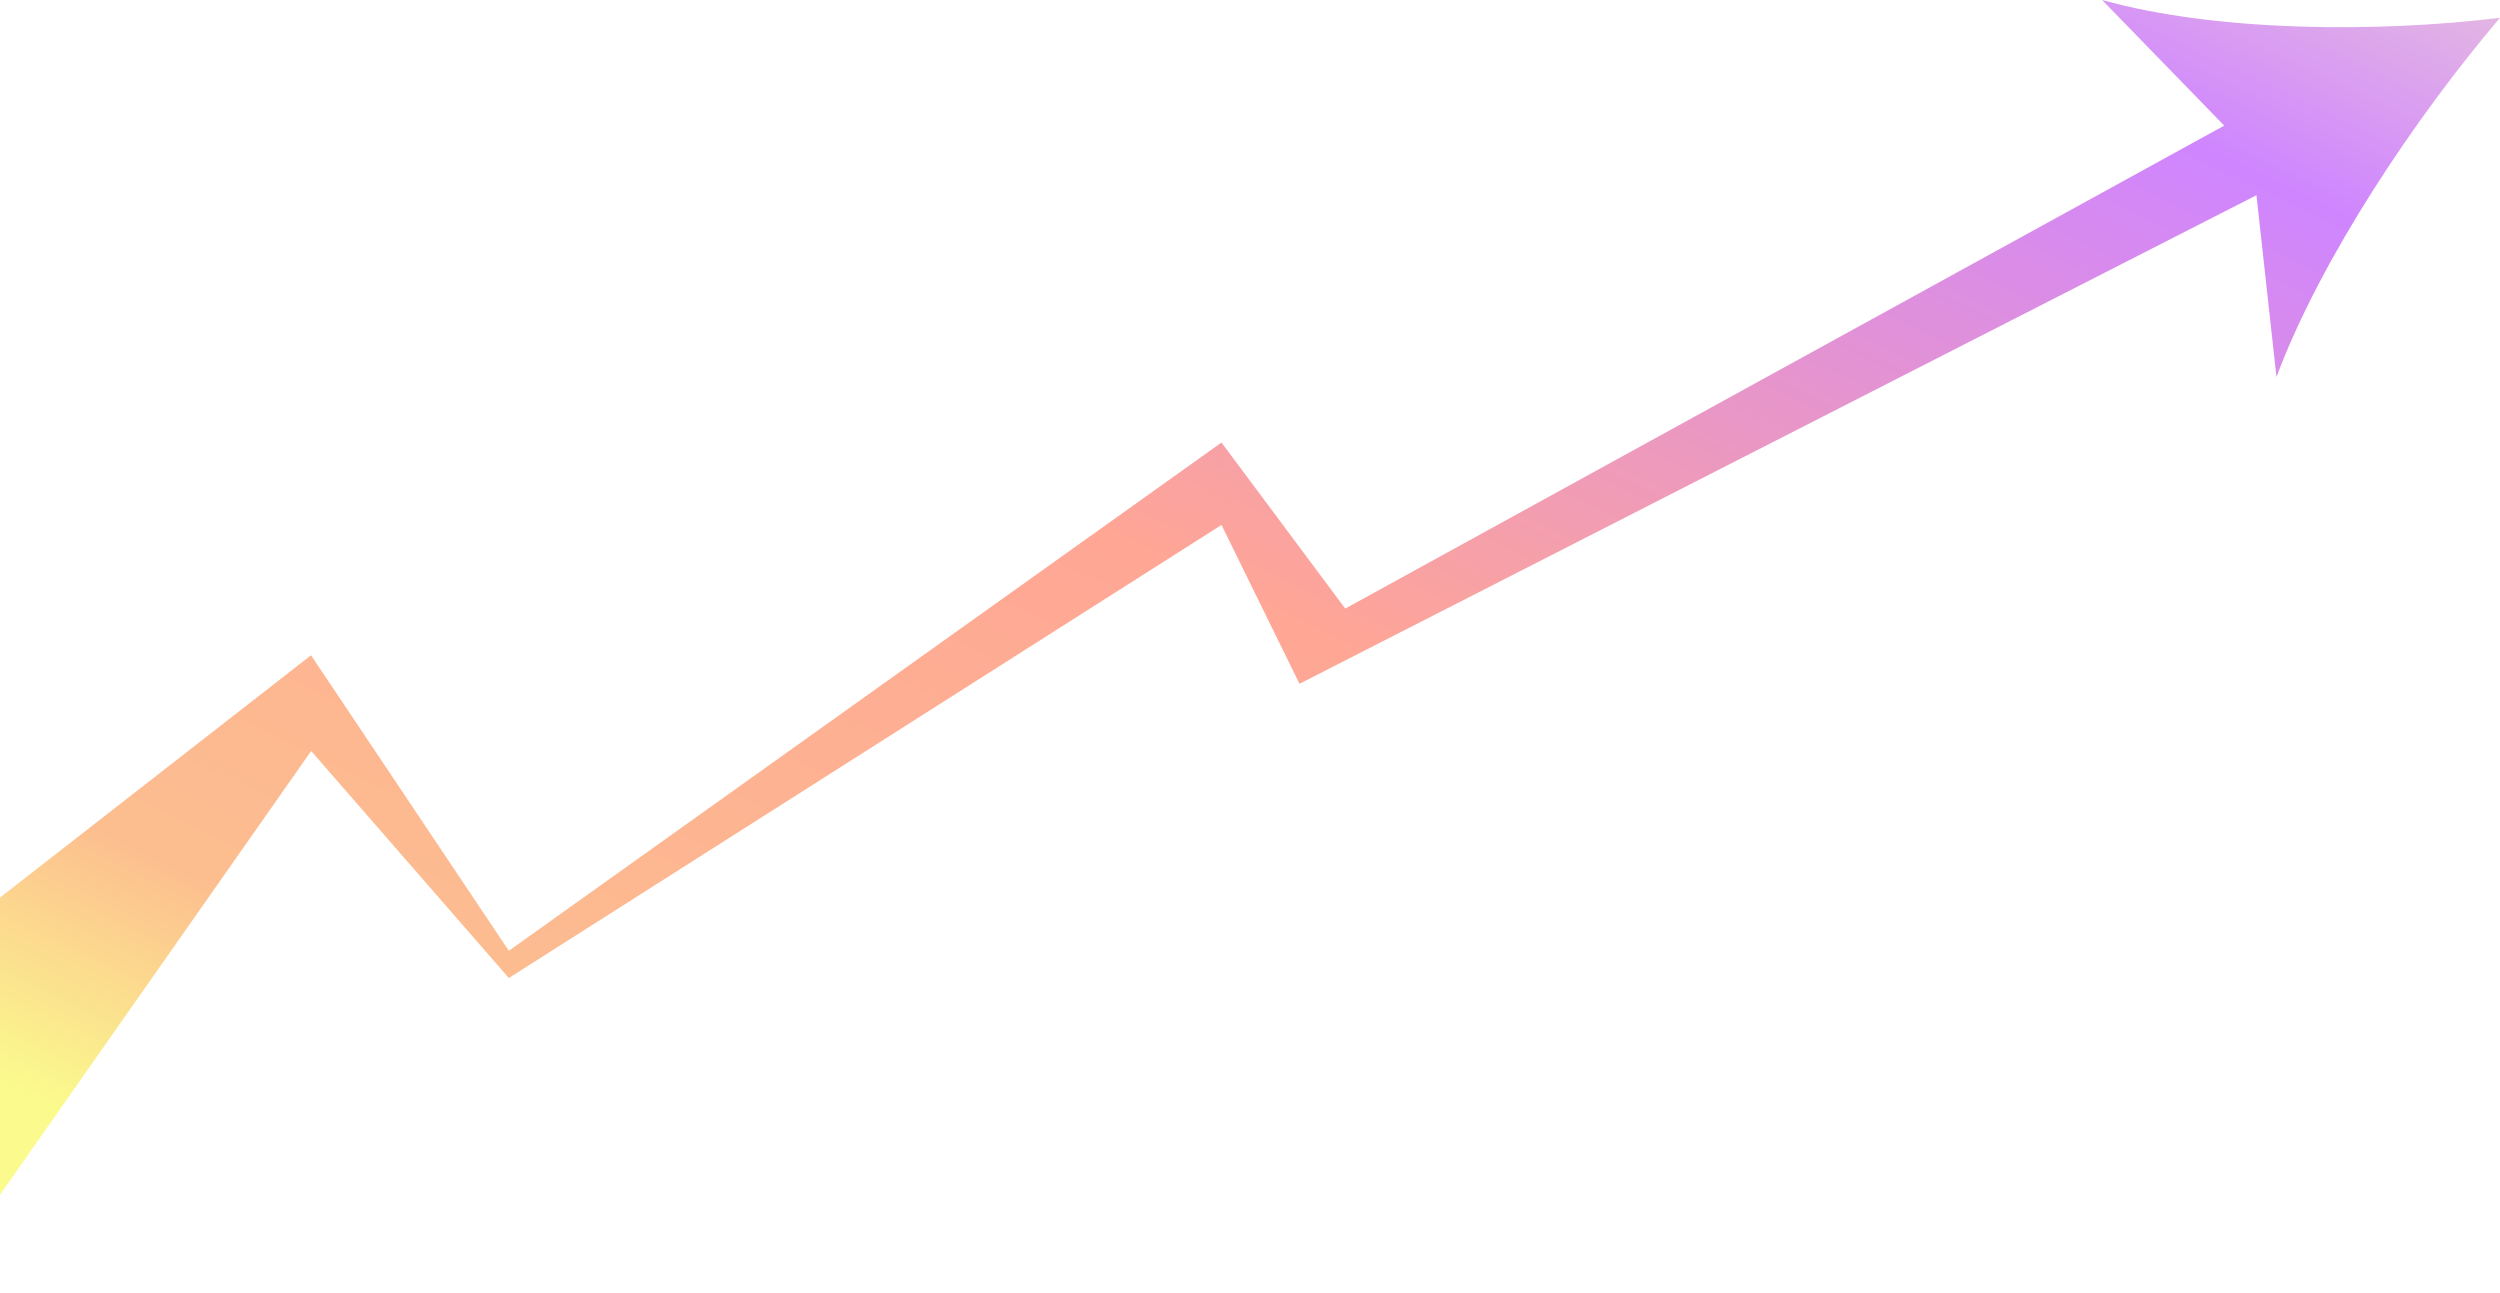
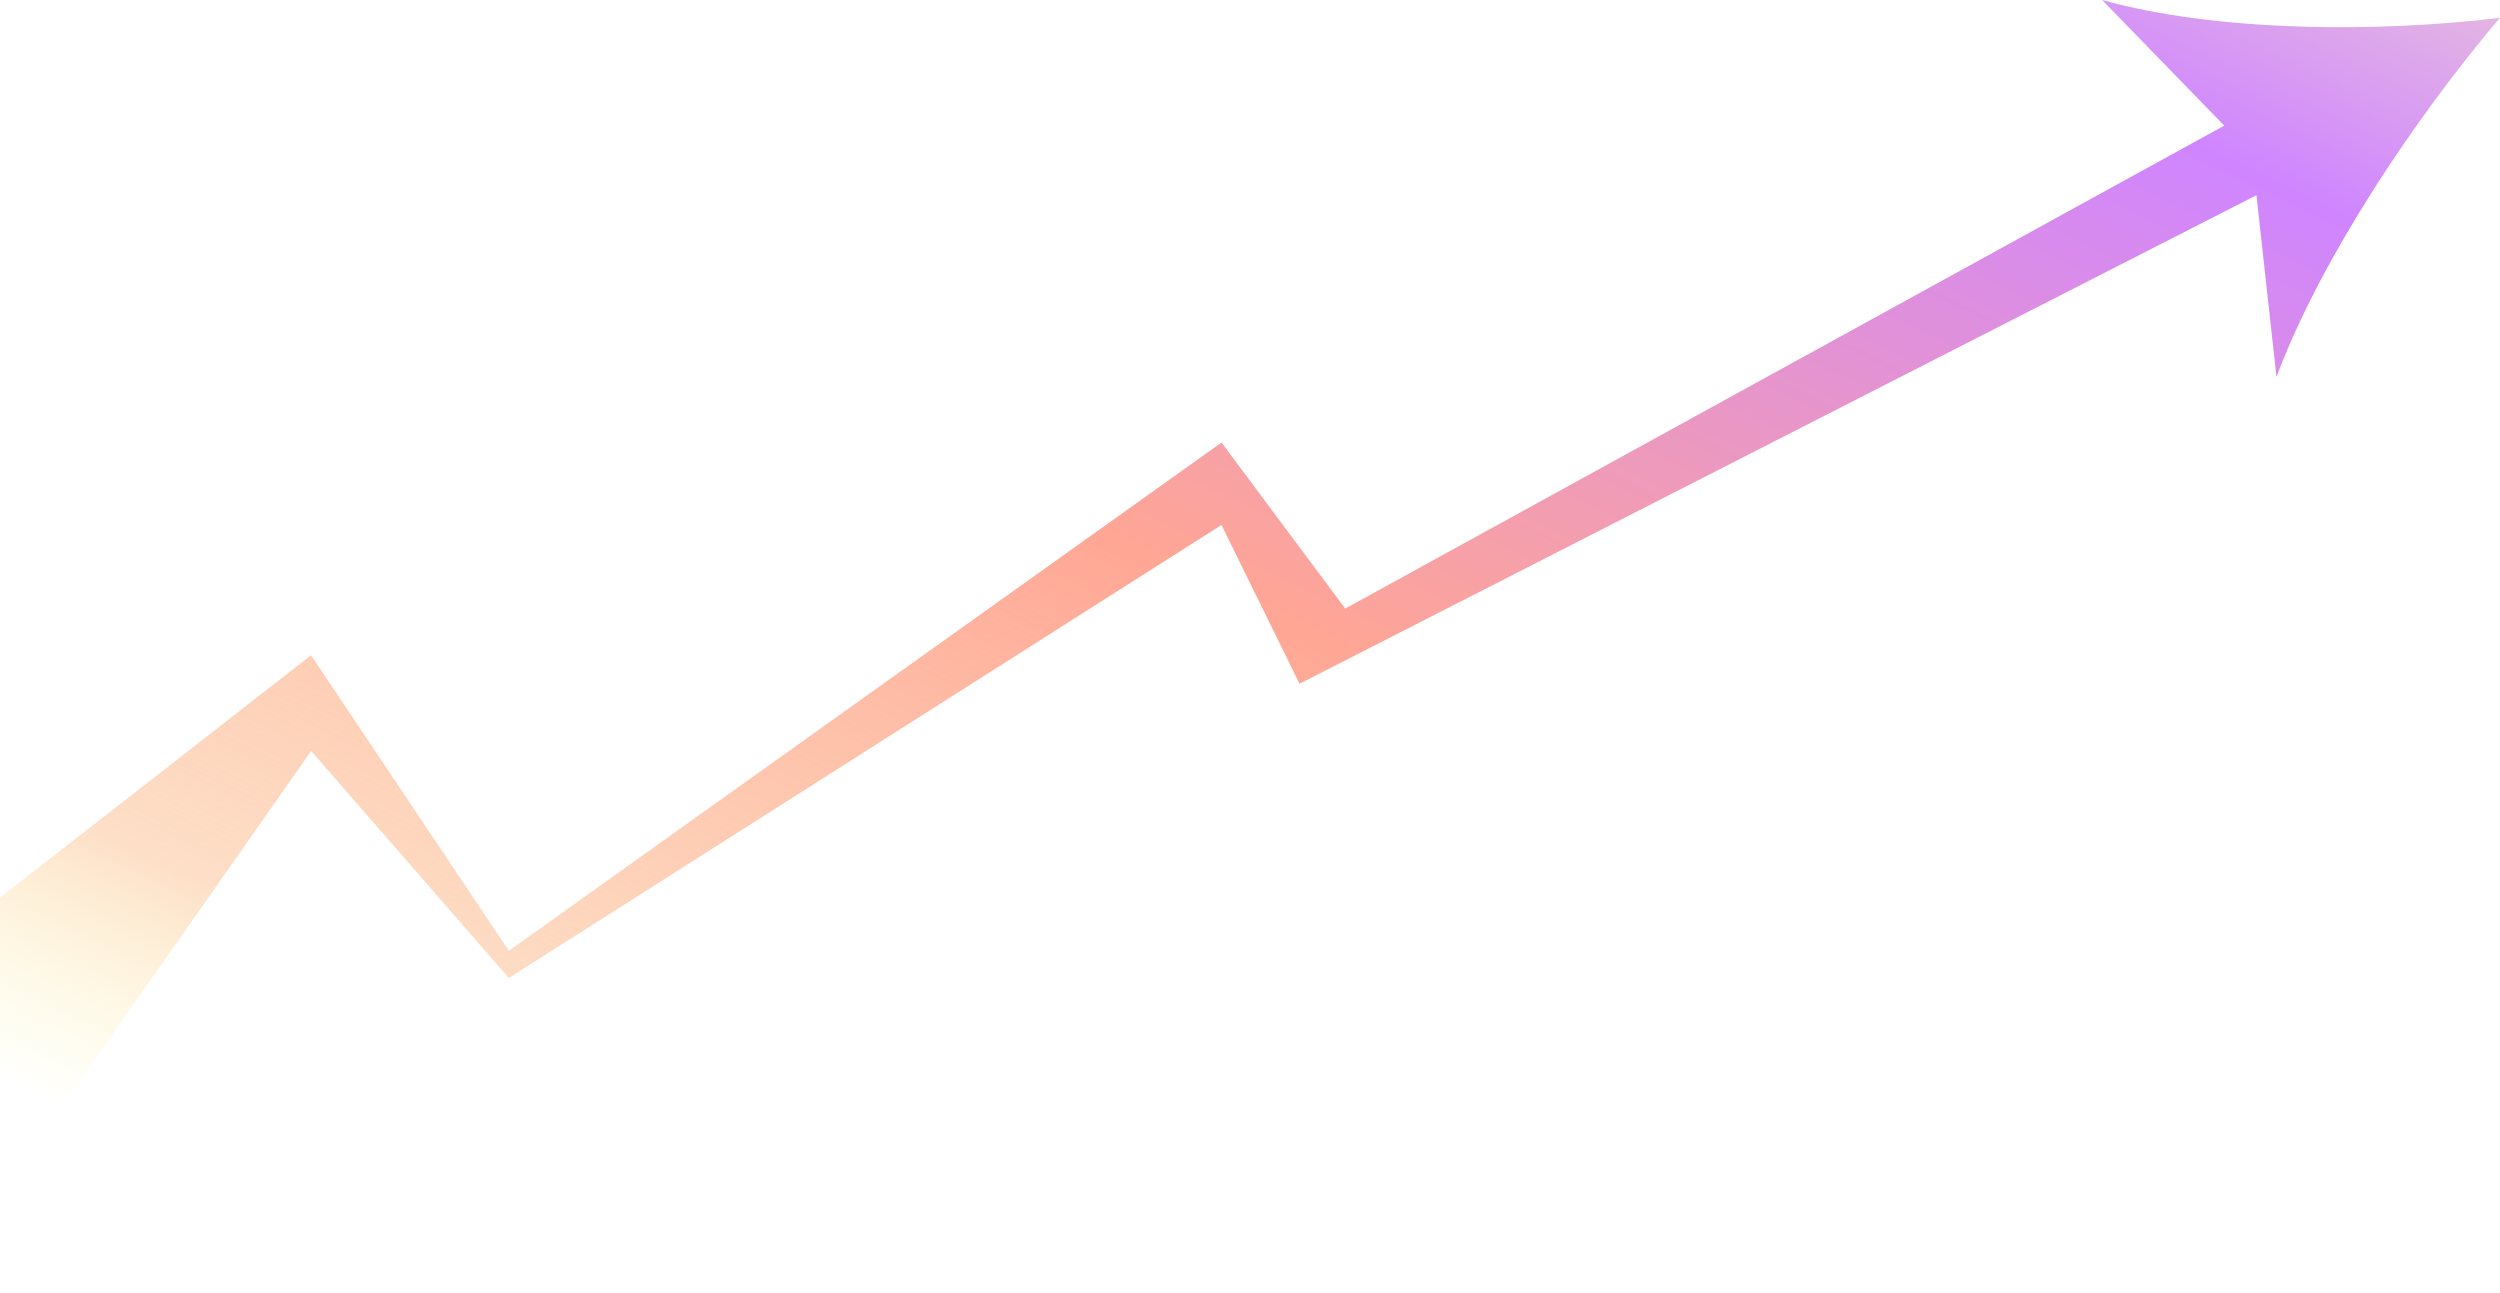
<svg xmlns="http://www.w3.org/2000/svg" width="768" height="397" viewBox="0 0 768 397" fill="none">
  <path d="M768 5.463C730.376 10.073 680.89 9.817 645.772 0L683.278 38.586L413.257 186.954L375.242 135.947L156.315 292.083L95.551 201.295L-21 292.083V397L95.59 230.704L156.315 300.446L375.242 161.265L399.205 210.056L693.183 59.97L699.33 115.8C712.994 79.221 742.239 35.726 768 5.463Z" fill="url(#paint0_linear_287_923)" />
  <defs>
    <linearGradient id="paint0_linear_287_923" x1="545.23" y1="-218.534" x2="229.5" y2="442.441" gradientUnits="userSpaceOnUse">
      <stop stop-color="#FFF9BB" />
      <stop offset="0.248" stop-color="#CF85FF" />
      <stop offset="0.593" stop-color="#FFA695" />
-       <stop offset="0.886" stop-color="#FCBE8F" />
-       <stop offset="1" stop-color="#FBFB8D" />
+       <stop offset="0.886" stop-color="#FCBE8F" stop-opacity="0.5" />
+       <stop offset="1" stop-color="#FBFB8D" stop-opacity="0" />
    </linearGradient>
  </defs>
</svg>
